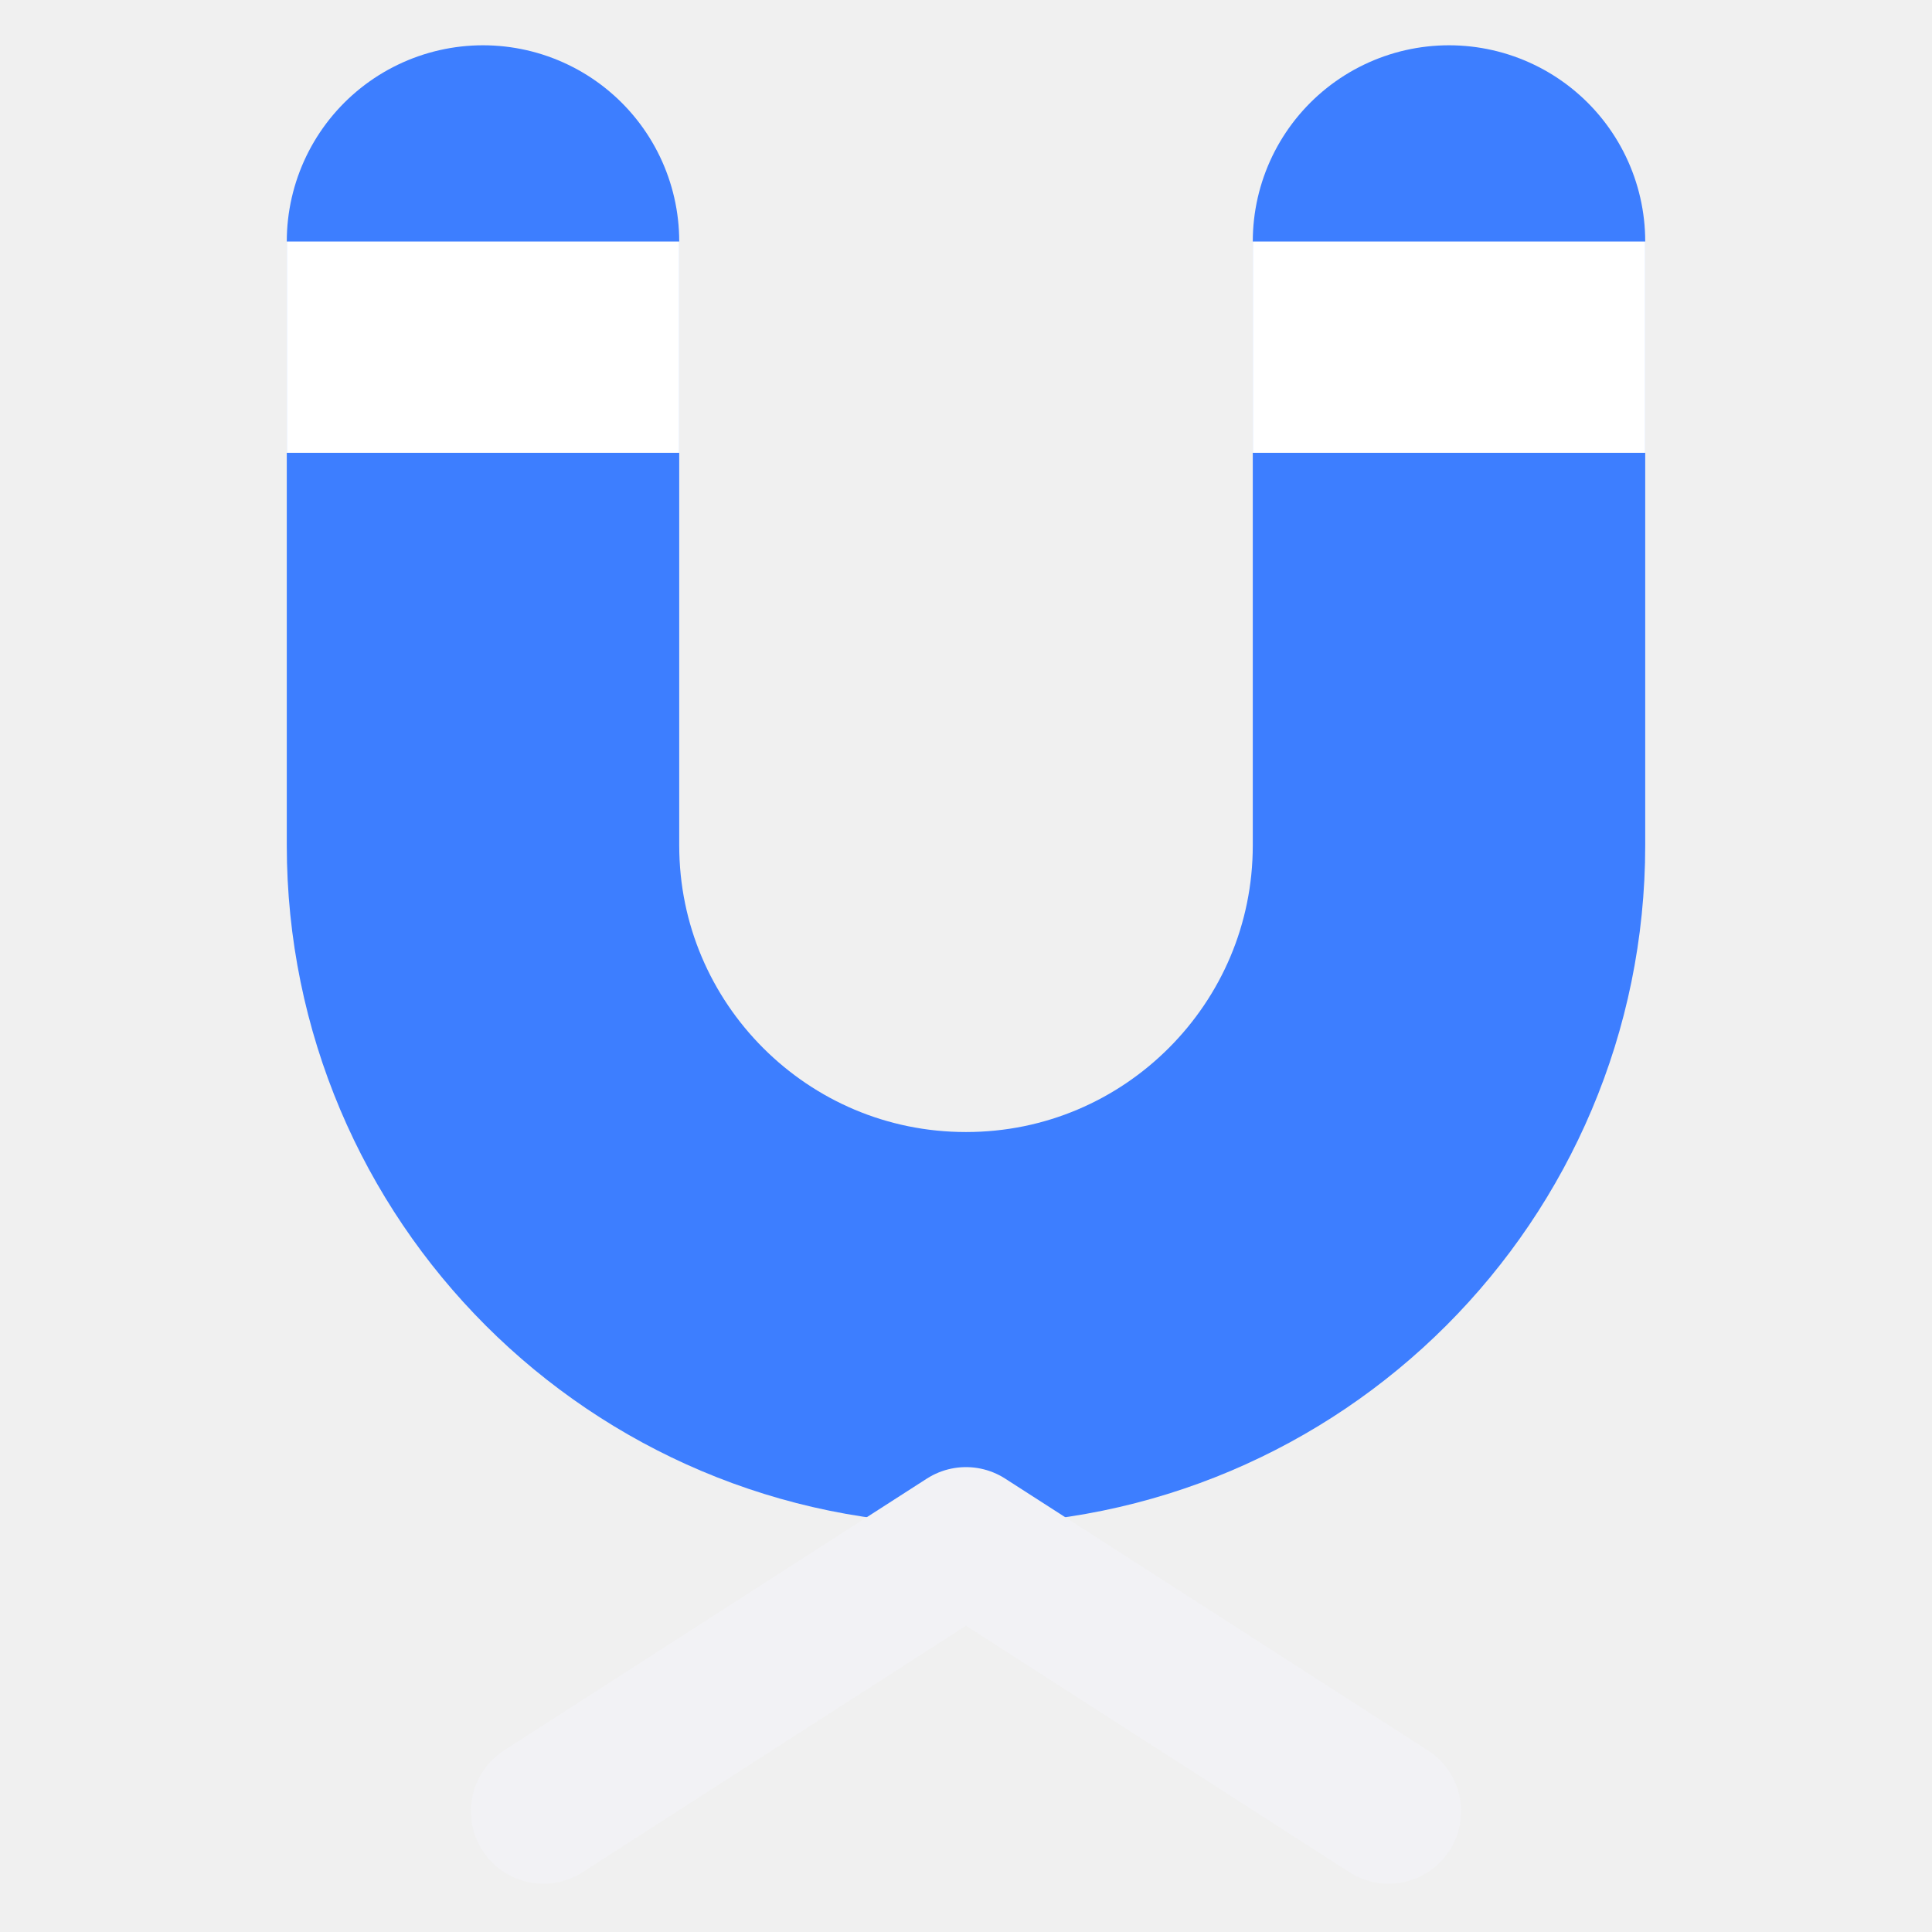
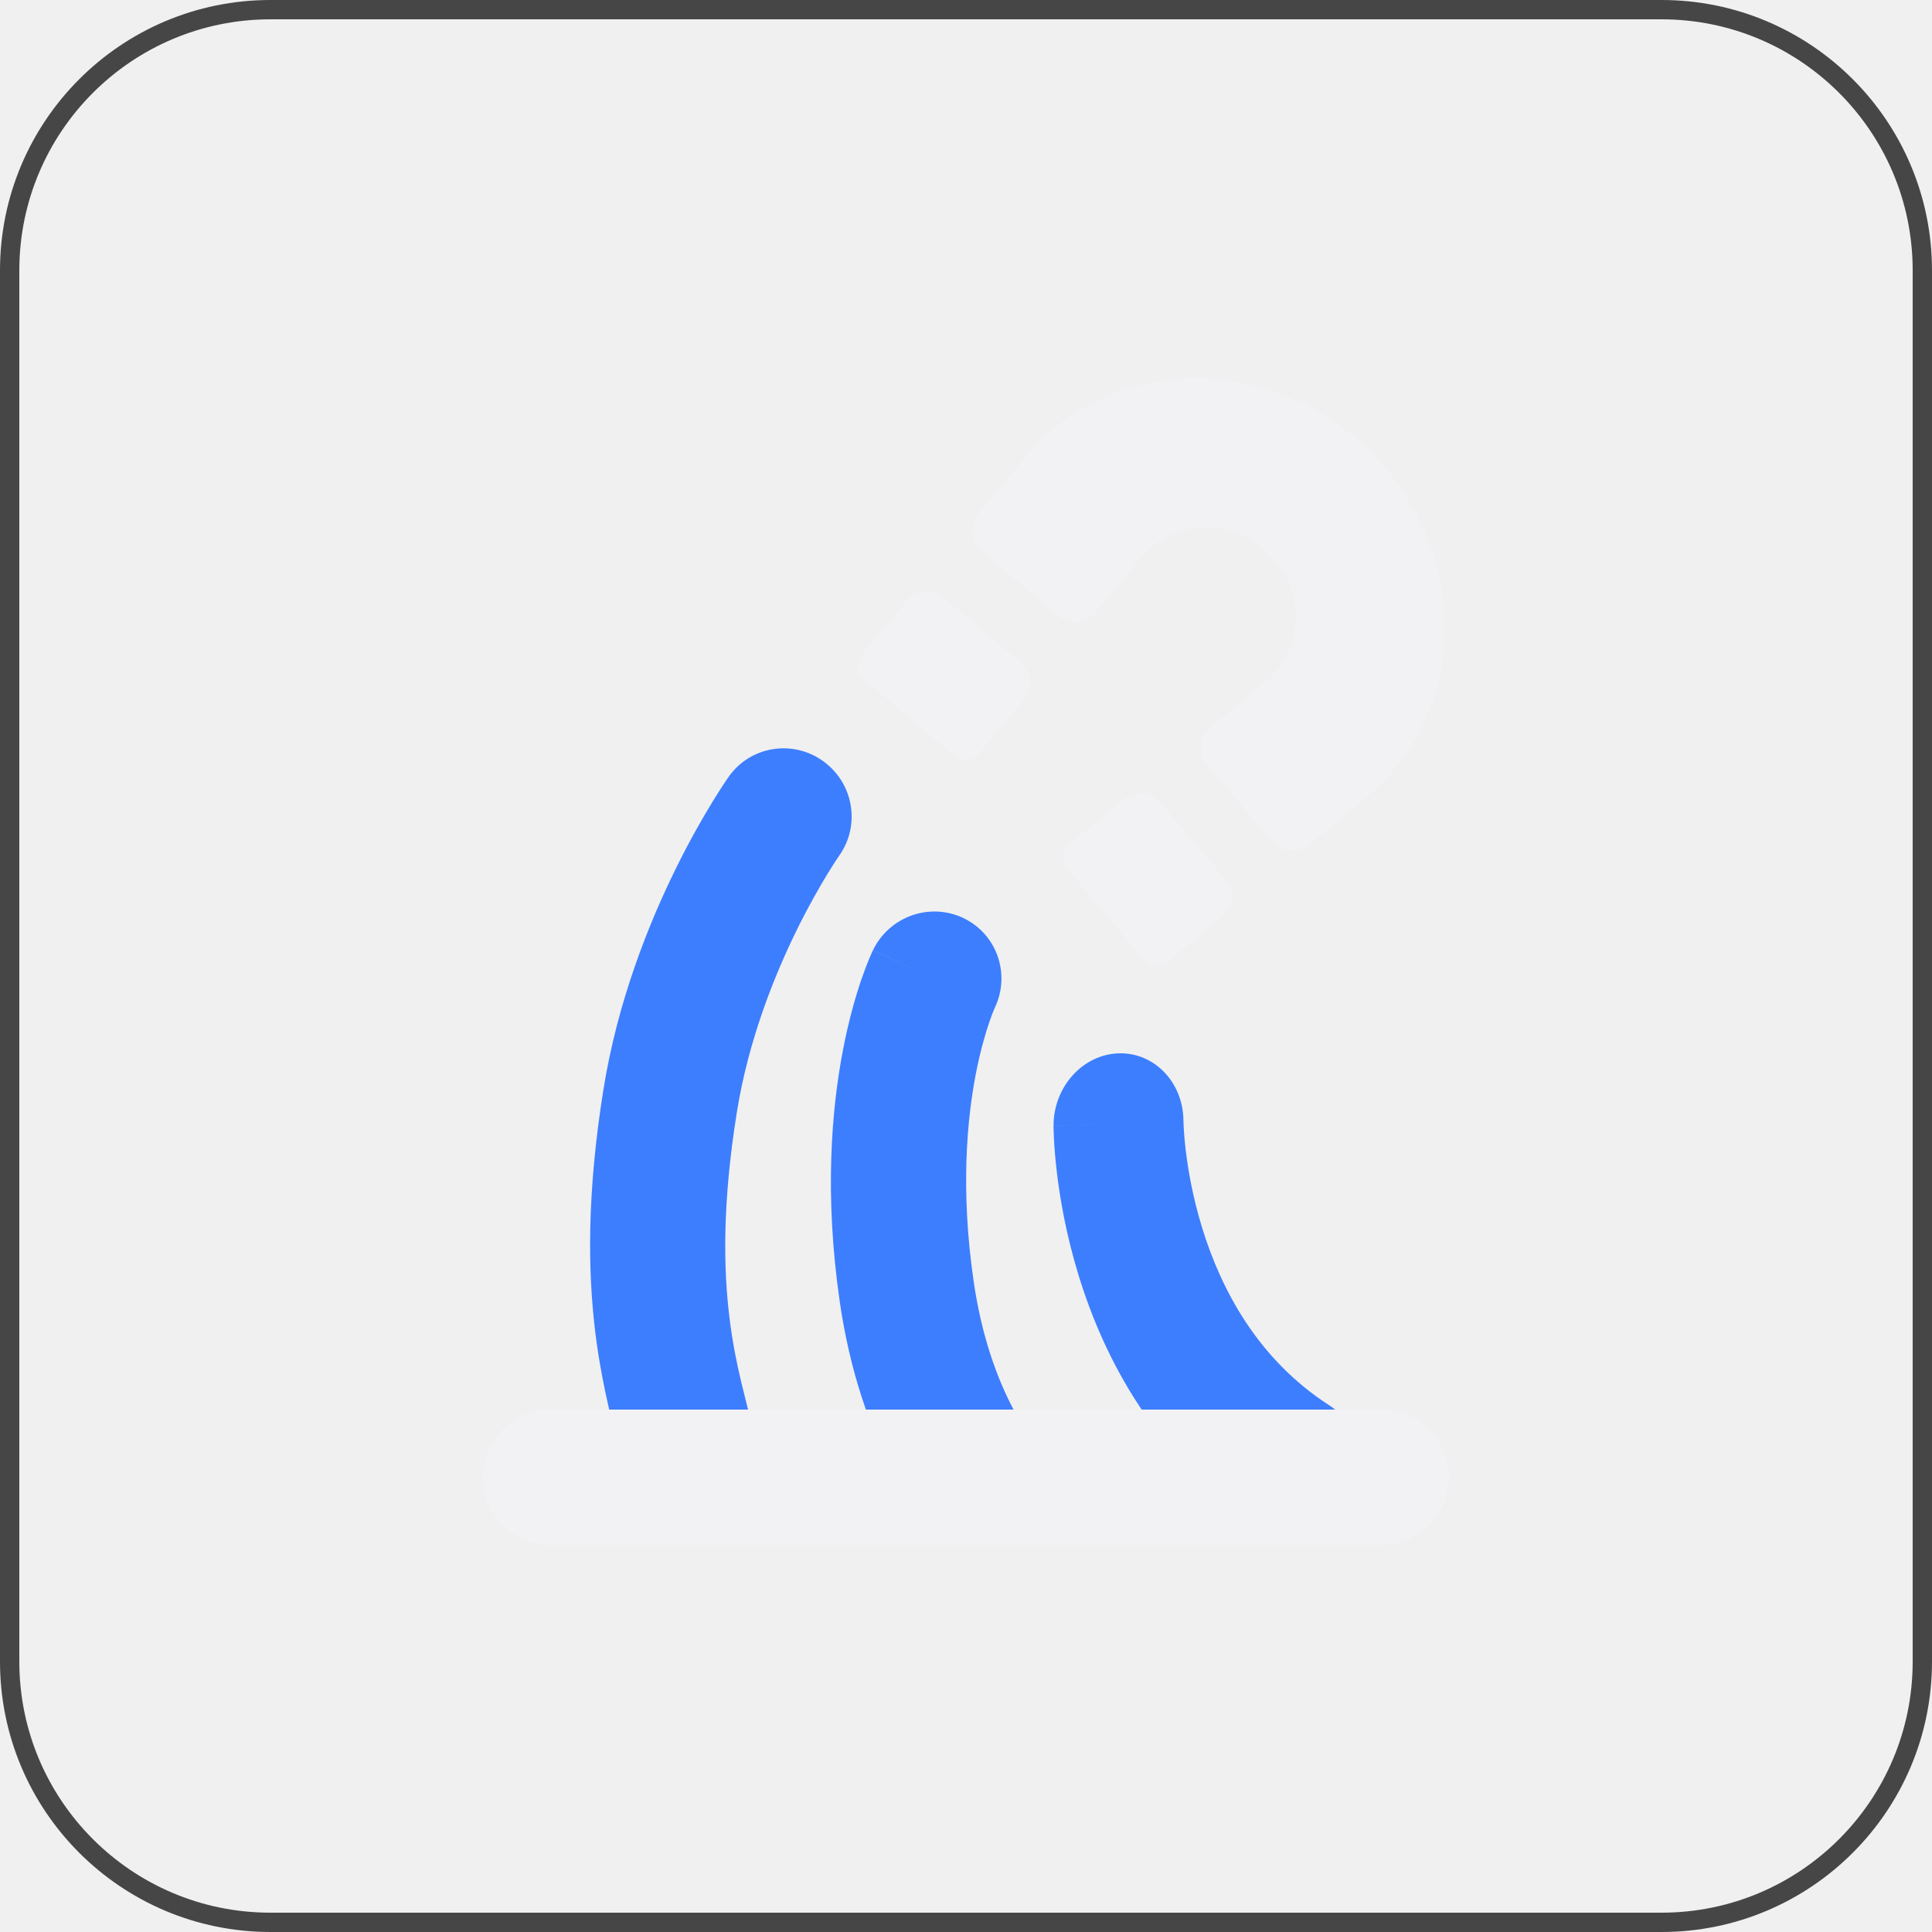
- <svg xmlns="http://www.w3.org/2000/svg" width="32" height="32" viewBox="0 0 32 32" fill="none" stroke-linecap="round" stroke-linejoin="round">
-   <path d="M8 4 V14 A8 8 0 0 0 24 14 V4" stroke="#3D7EFF" stroke-width="6.5" />
-   <path d="M8 4 V7.5 M24 4 V7.5" stroke="#FFFFFF" stroke-width="6.5" stroke-linecap="butt" />
-   <path d="M9 30 L16 25.5 L23 30" stroke="#F2F2F5" stroke-width="2.4" />
+ <svg xmlns="http://www.w3.org/2000/svg" width="100" height="100" viewBox="0 0 100 100" fill="none">
+   <rect x="0.5" y="0.5" width="99" height="99" rx="13.5" stroke="#464646" />
+   <path d="M37.725 40.194C38.837 38.623 41.018 38.262 42.597 39.39C44.176 40.517 44.555 42.703 43.445 44.275L43.444 44.276L43.445 44.277L43.444 44.278C43.44 44.284 43.433 44.295 43.423 44.31C43.399 44.344 43.359 44.402 43.306 44.482C43.2 44.643 43.039 44.893 42.837 45.223C42.434 45.884 41.872 46.859 41.27 48.077C40.058 50.533 38.731 53.876 38.14 57.562C37.375 62.338 37.45 65.712 37.758 68.207C38.09 70.887 38.609 72.295 39.041 74.363C39.436 76.26 38.224 78.105 36.334 78.485C34.444 78.865 32.59 77.635 32.195 75.738C31.948 74.556 31.188 72.008 30.817 69.006C30.423 65.817 30.371 61.779 31.234 56.392C31.97 51.798 33.591 47.77 34.996 44.926C35.703 43.494 36.368 42.336 36.863 41.527C37.11 41.122 37.316 40.802 37.465 40.577C37.539 40.465 37.599 40.376 37.643 40.311C37.665 40.279 37.683 40.254 37.697 40.234C37.704 40.224 37.71 40.216 37.715 40.209C37.717 40.206 37.719 40.203 37.72 40.201L37.724 40.195C37.724 40.195 37.737 40.203 40.491 42.169L37.725 40.194ZM43.445 44.275L43.446 44.276L43.445 44.275Z" fill="#3D7EFF" />
+   <path d="M45.188 49.178C46.034 47.432 48.129 46.69 49.867 47.519C51.603 48.348 52.326 50.434 51.482 52.18L51.483 52.178C51.483 52.176 51.485 52.175 51.486 52.173C51.487 52.17 51.487 52.167 51.488 52.165L51.49 52.162C51.483 52.178 51.466 52.215 51.442 52.274C51.393 52.392 51.313 52.596 51.214 52.882C51.017 53.455 50.747 54.357 50.512 55.565C50.045 57.975 49.715 61.615 50.392 66.295C50.806 69.158 51.603 71.329 52.451 72.941C53.347 74.645 52.685 76.767 50.972 77.68C49.26 78.592 47.145 77.951 46.249 76.248C45.031 73.933 43.991 71.005 43.464 67.364C42.665 61.842 43.038 57.408 43.642 54.294C43.944 52.74 44.302 51.518 44.599 50.657C44.747 50.226 44.881 49.886 44.984 49.638C45.036 49.515 45.08 49.414 45.114 49.338C45.131 49.299 45.146 49.267 45.159 49.24C45.165 49.227 45.17 49.215 45.175 49.205C45.178 49.2 45.18 49.195 45.182 49.19C45.183 49.188 45.184 49.186 45.185 49.184L45.186 49.181C45.187 49.18 45.188 49.179 48.187 50.61L45.188 49.178Z" fill="#3D7EFF" />
+   <path d="M54.531 58.264C54.531 56.259 56.037 54.583 57.894 54.521C59.75 54.459 61.254 56.032 61.255 58.035L61.256 58.033C61.256 58.032 61.257 58.029 61.257 58.028C61.257 58.026 61.256 58.025 61.256 58.024L61.257 58.025C61.257 58.031 61.257 58.047 61.257 58.074C61.259 58.127 61.262 58.222 61.269 58.352C61.283 58.612 61.311 59.014 61.371 59.524C61.493 60.548 61.738 61.981 62.227 63.566C63.208 66.748 65.105 70.356 68.797 72.734C70.37 73.746 70.844 75.972 69.858 77.703C68.871 79.435 66.795 80.018 65.222 79.005C59.799 75.512 57.138 70.262 55.84 66.052C55.189 63.942 54.864 62.044 54.701 60.664C54.618 59.972 54.577 59.401 54.555 58.991C54.544 58.785 54.539 58.619 54.535 58.497C54.534 58.435 54.532 58.385 54.532 58.346C54.531 58.327 54.532 58.31 54.532 58.296C54.532 58.289 54.531 58.283 54.531 58.277L54.532 58.266C54.535 58.265 54.625 58.261 57.352 58.169L54.531 58.264Z" fill="#3D7EFF" />
+   <path d="M71.5 72.961C73.433 72.961 75 74.528 75 76.461C75 78.394 73.433 79.961 71.5 79.961H28.5C26.567 79.961 25 78.394 25 76.461C25 74.528 26.567 72.961 28.5 72.961H71.5Z" fill="#F2F2F5" />
+   <path d="M53.092 23.634L50.643 26.595C50.164 27.174 50.24 28.03 50.813 28.516L54.771 31.872C55.354 32.367 56.228 32.289 56.715 31.7L59.139 28.769C59.221 28.672 59.306 28.579 59.396 28.489C60.257 27.684 61.402 27.253 62.58 27.291C63.758 27.328 64.874 27.831 65.682 28.689L65.677 28.684L65.769 28.773C66.585 29.589 67.053 30.69 67.073 31.844C67.093 32.998 66.664 34.115 65.877 34.959L65.871 34.965C65.781 35.055 65.687 35.141 65.59 35.222L62.66 37.647C62.071 38.134 61.994 39.008 62.488 39.591L65.844 43.549C66.33 44.122 67.186 44.198 67.765 43.719L70.727 41.27C70.991 41.049 71.244 40.819 71.485 40.578C76.07 35.99 75.836 28.282 70.956 23.403C66.077 18.524 58.37 18.289 53.784 22.875C53.543 23.116 53.315 23.366 53.092 23.634Z" fill="#F2F2F5" />
+   <path d="M55.27 43.761L55.308 43.724L58.151 41.377C58.73 40.899 59.587 40.975 60.072 41.548L63.424 45.507C63.918 46.09 63.84 46.964 63.251 47.451L60.439 49.777L60.436 49.78C60.249 49.923 60.014 49.986 59.78 49.958C59.546 49.93 59.333 49.811 59.185 49.628L55.238 44.973L55.236 44.971C54.927 44.625 54.938 44.093 55.27 43.761Z" fill="#F2F2F5" />
+   <path d="M44.589 33.917L46.914 31.106C47.401 30.517 48.276 30.439 48.859 30.934L52.817 34.291C53.389 34.777 53.465 35.633 52.987 36.212L50.64 39.05L50.642 39.048L50.606 39.087C50.446 39.246 50.231 39.338 50.006 39.344C49.78 39.35 49.561 39.27 49.393 39.12L44.738 35.172L44.741 35.175C44.556 35.027 44.437 34.812 44.408 34.577C44.38 34.342 44.445 34.105 44.589 33.917Z" fill="#F2F2F5" />
</svg>
